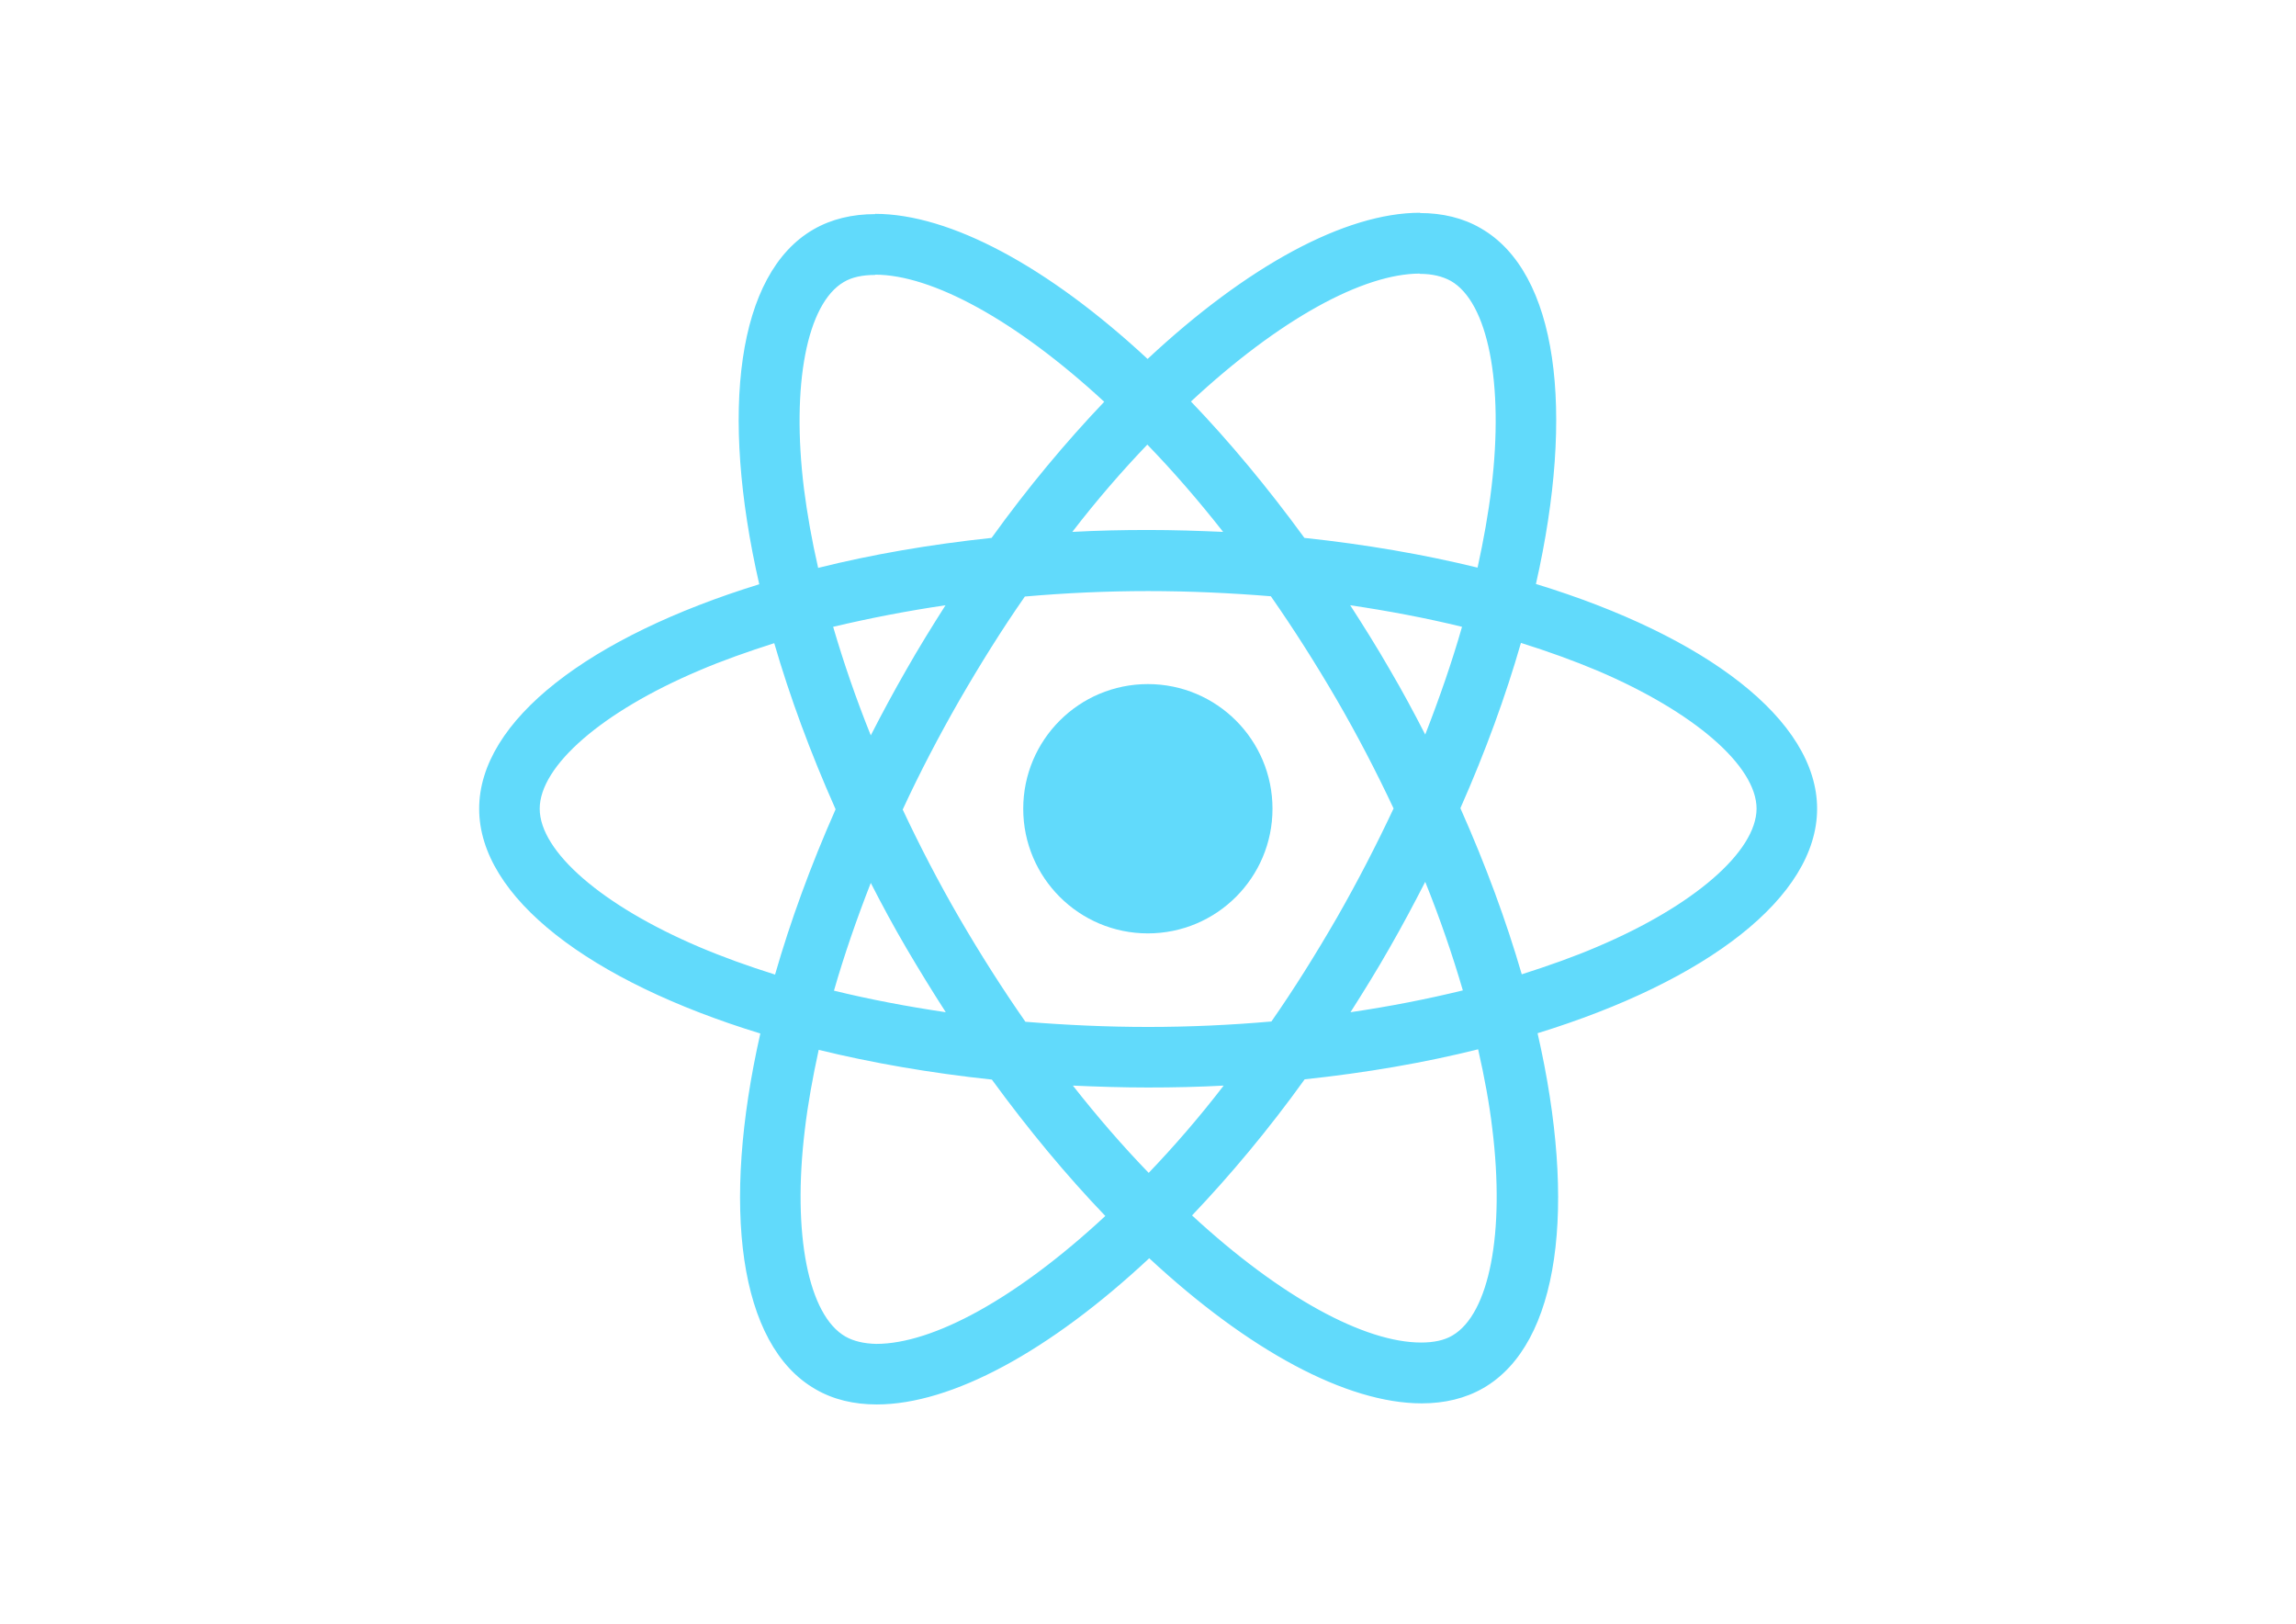
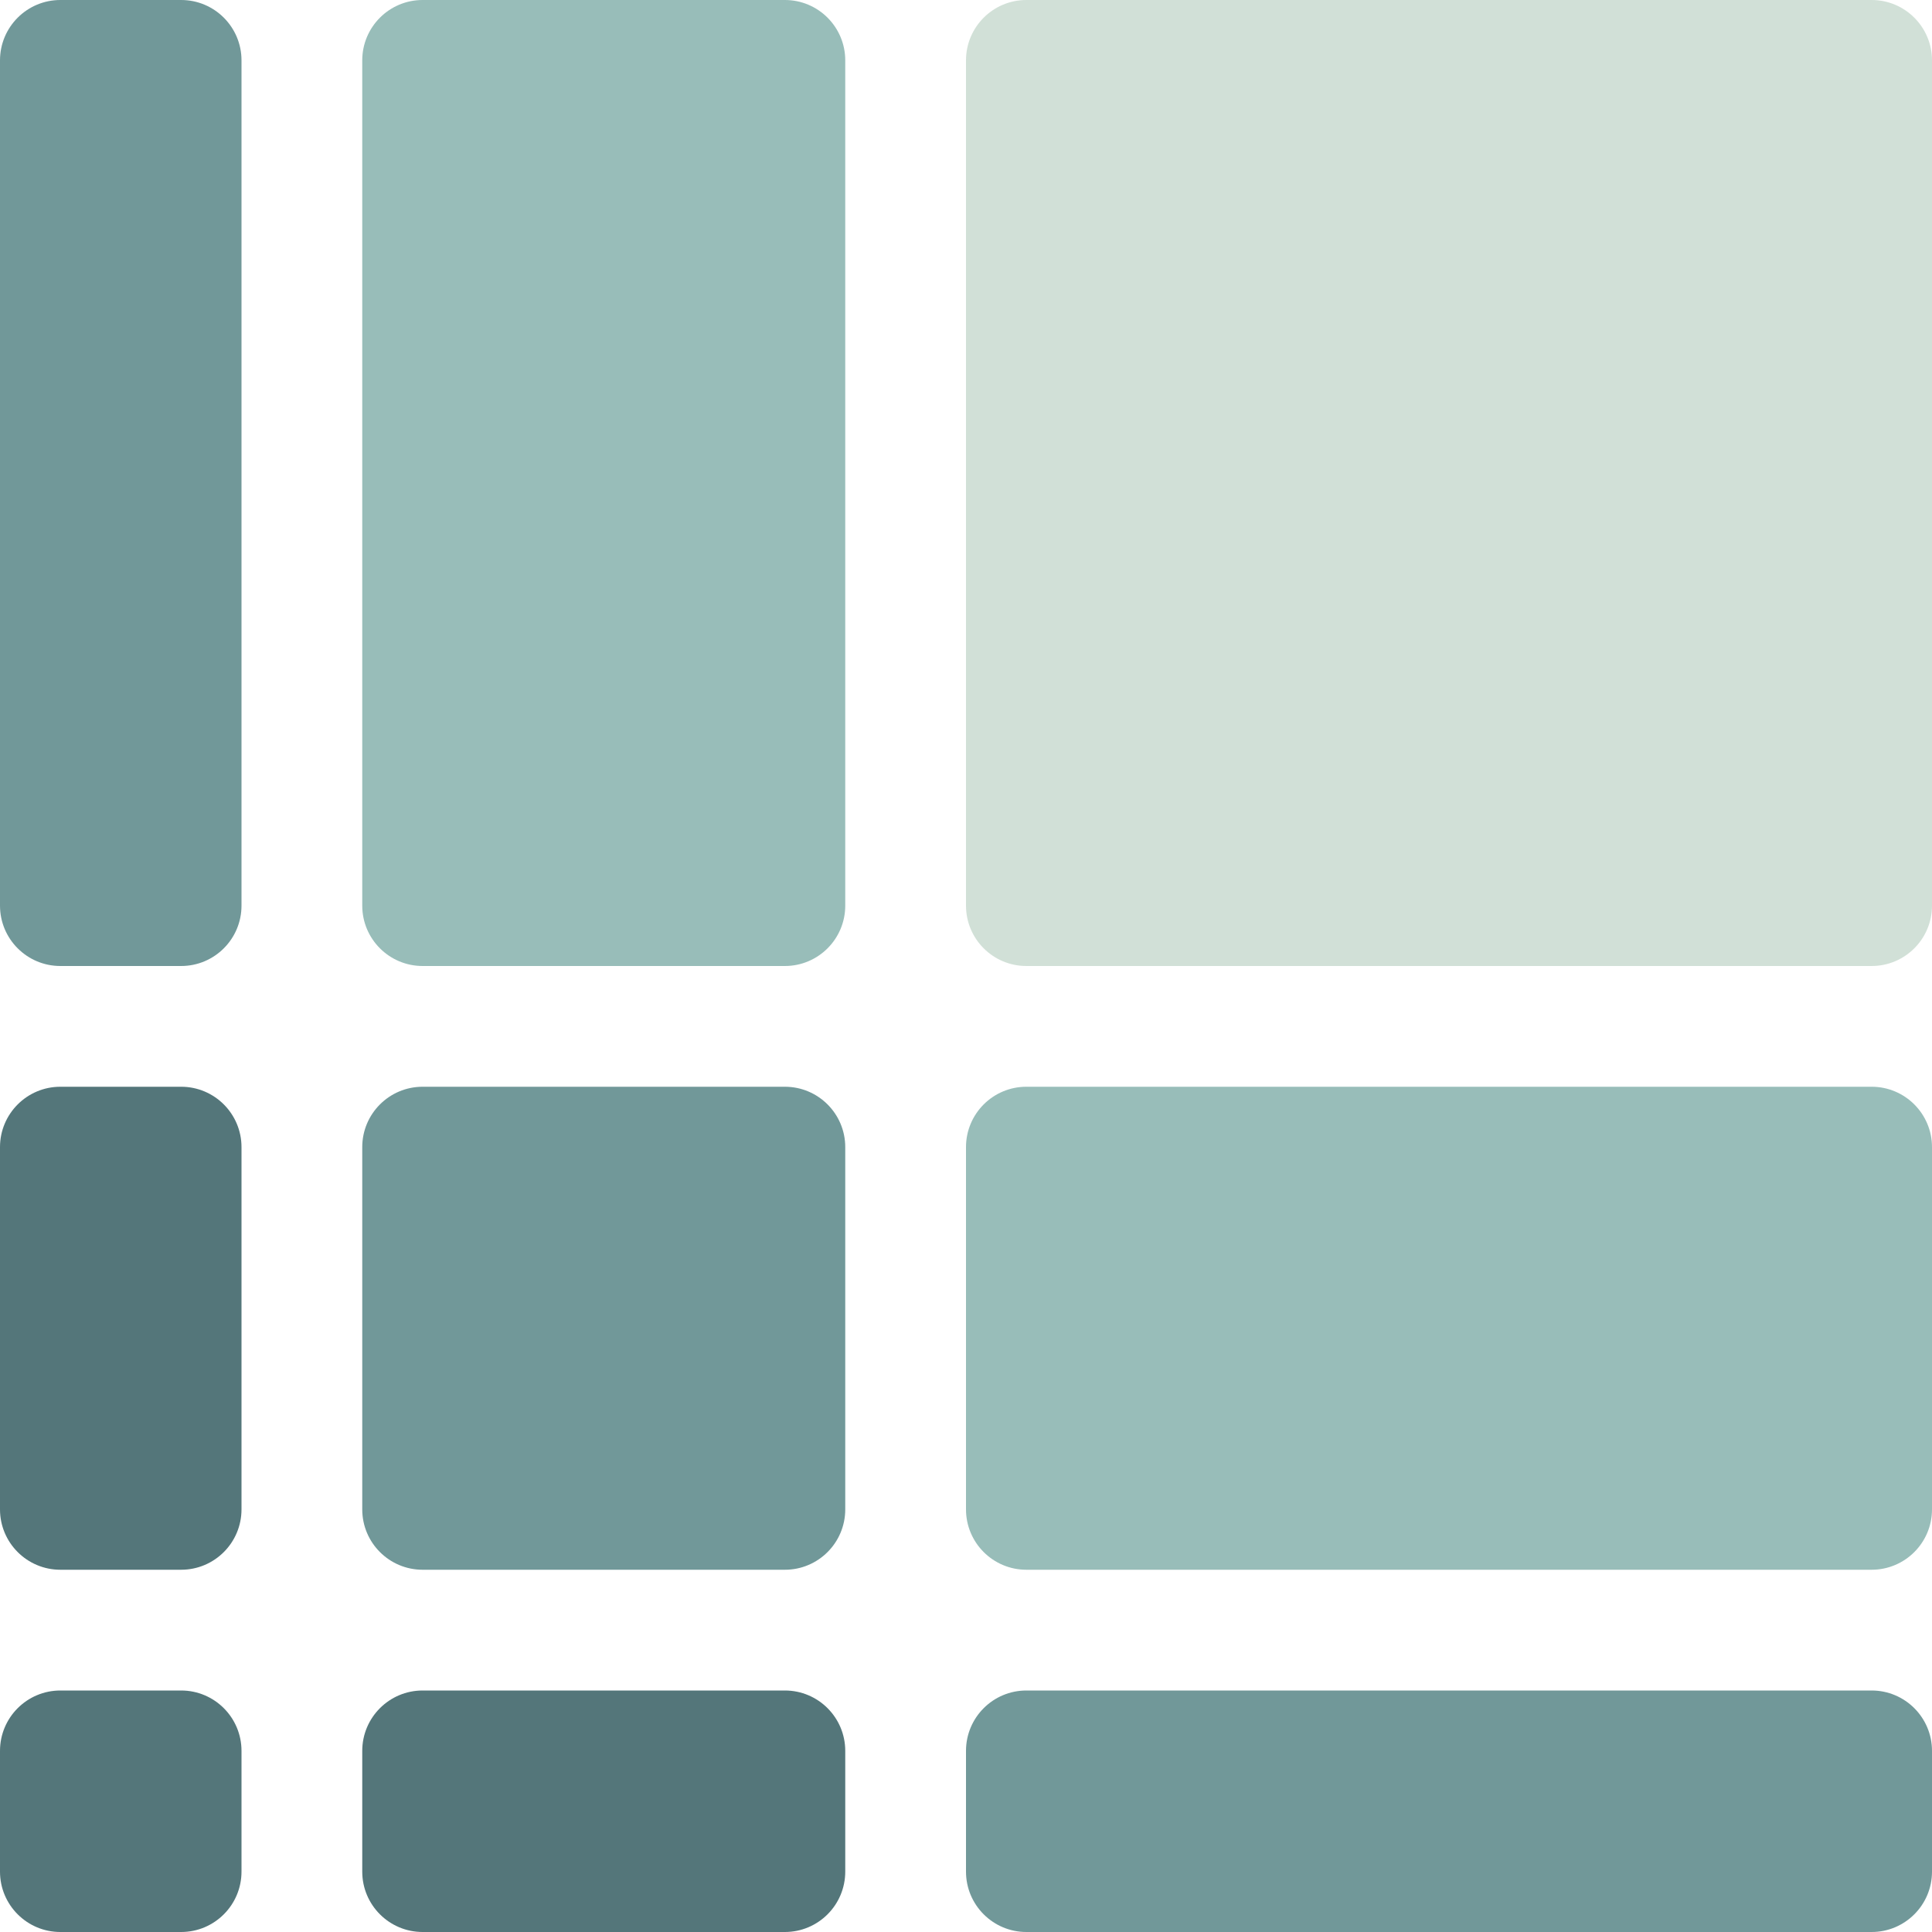
- <svg xmlns="http://www.w3.org/2000/svg" viewBox="0 0 841.9 595.3">
-   <g fill="#61DAFB">
-     <path d="M666.3 296.5c0-32.5-40.7-63.3-103.1-82.4 14.4-63.6 8-114.2-20.2-130.4-6.5-3.8-14.1-5.6-22.4-5.6v22.3c4.6 0 8.3.9 11.4 2.6 13.6 7.8 19.5 37.5 14.9 75.7-1.1 9.4-2.9 19.3-5.1 29.4-19.6-4.8-41-8.5-63.5-10.9-13.5-18.5-27.5-35.3-41.6-50 32.6-30.3 63.2-46.9 84-46.9V78c-27.5 0-63.5 19.6-99.9 53.6-36.4-33.8-72.4-53.2-99.9-53.2v22.3c20.7 0 51.4 16.5 84 46.6-14 14.7-28 31.4-41.3 49.9-22.6 2.4-44 6.1-63.6 11-2.3-10-4-19.7-5.2-29-4.7-38.2 1.1-67.9 14.6-75.8 3-1.8 6.9-2.6 11.5-2.6V78.5c-8.4 0-16 1.8-22.6 5.6-28.1 16.2-34.4 66.7-19.9 130.1-62.2 19.2-102.7 49.9-102.7 82.3 0 32.5 40.7 63.3 103.1 82.4-14.4 63.6-8 114.2 20.2 130.4 6.5 3.8 14.1 5.6 22.5 5.6 27.5 0 63.5-19.6 99.9-53.6 36.4 33.8 72.4 53.2 99.9 53.2 8.4 0 16-1.8 22.6-5.6 28.1-16.2 34.4-66.7 19.9-130.1 62-19.1 102.5-49.9 102.5-82.3zm-130.2-66.7c-3.7 12.9-8.3 26.2-13.5 39.5-4.1-8-8.4-16-13.1-24-4.6-8-9.5-15.8-14.4-23.4 14.2 2.1 27.9 4.7 41 7.9zm-45.8 106.5c-7.8 13.5-15.8 26.3-24.1 38.2-14.9 1.3-30 2-45.2 2-15.1 0-30.2-.7-45-1.9-8.3-11.9-16.4-24.6-24.2-38-7.6-13.1-14.5-26.4-20.8-39.8 6.2-13.4 13.2-26.8 20.7-39.9 7.8-13.5 15.8-26.3 24.1-38.2 14.9-1.3 30-2 45.2-2 15.1 0 30.2.7 45 1.9 8.3 11.9 16.4 24.6 24.2 38 7.6 13.1 14.5 26.4 20.8 39.8-6.3 13.4-13.2 26.8-20.7 39.9zm32.3-13c5.4 13.4 10 26.8 13.8 39.8-13.1 3.2-26.9 5.9-41.2 8 4.9-7.7 9.8-15.6 14.4-23.7 4.6-8 8.9-16.1 13-24.1zM421.2 430c-9.3-9.6-18.6-20.3-27.8-32 9 .4 18.2.7 27.5.7 9.4 0 18.7-.2 27.8-.7-9 11.7-18.3 22.4-27.5 32zm-74.4-58.9c-14.2-2.1-27.9-4.7-41-7.9 3.7-12.9 8.3-26.2 13.5-39.5 4.1 8 8.4 16 13.1 24 4.7 8 9.5 15.8 14.4 23.4zM420.7 163c9.3 9.6 18.6 20.3 27.8 32-9-.4-18.2-.7-27.5-.7-9.4 0-18.7.2-27.8.7 9-11.7 18.3-22.4 27.5-32zm-74 58.9c-4.9 7.7-9.8 15.6-14.4 23.7-4.6 8-8.9 16-13 24-5.4-13.4-10-26.8-13.8-39.8 13.1-3.1 26.9-5.8 41.2-7.9zm-90.5 125.2c-35.4-15.1-58.3-34.9-58.3-50.6 0-15.7 22.9-35.6 58.3-50.6 8.6-3.7 18-7 27.7-10.1 5.7 19.6 13.2 40 22.5 60.9-9.2 20.8-16.6 41.1-22.2 60.6-9.9-3.1-19.3-6.5-28-10.2zM310 490c-13.6-7.8-19.5-37.5-14.9-75.7 1.1-9.4 2.9-19.3 5.1-29.4 19.6 4.8 41 8.5 63.5 10.9 13.5 18.5 27.5 35.3 41.6 50-32.6 30.3-63.2 46.9-84 46.9-4.5-.1-8.3-1-11.3-2.7zm237.2-76.2c4.7 38.2-1.1 67.9-14.6 75.8-3 1.8-6.9 2.6-11.5 2.6-20.7 0-51.4-16.5-84-46.6 14-14.7 28-31.4 41.3-49.9 22.6-2.4 44-6.1 63.6-11 2.3 10.1 4.1 19.8 5.2 29.1zm38.5-66.7c-8.6 3.7-18 7-27.7 10.1-5.7-19.6-13.2-40-22.5-60.9 9.2-20.8 16.6-41.1 22.2-60.6 9.9 3.1 19.3 6.5 28.1 10.2 35.4 15.1 58.3 34.9 58.3 50.6-.1 15.7-23 35.6-58.4 50.6zM320.8 78.4z" />
-     <circle cx="420.9" cy="296.5" r="45.7" />
-     <path d="M520.5 78.1z" />
+ <svg xmlns="http://www.w3.org/2000/svg" width="32" height="32" viewBox="0 0 32 32">
+   <g fill="none" fill-rule="evenodd">
+     <rect fill="#54767A" y="28" width="4" height="4" rx="1" />
+     <rect fill="#54767A" x="6" y="28" width="8" height="4" rx="1" />
+     <rect fill="#719899" x="16" y="28" width="16" height="4" rx="1" />
+     <rect fill="#D1E0D7" x="16" width="16" height="16" rx="1" />
+     <rect fill="#54767A" y="18" width="4" height="8" rx="1" />
+     <rect fill="#719899" width="4" height="16" rx="1" />
+     <rect fill="#719899" x="6" y="18" width="8" height="8" rx="1" />
+     <rect fill="#98BDB9" x="16" y="18" width="16" height="8" rx="1" />
+     <rect fill="#98BDB9" x="6" width="8" height="16" rx="1" />
  </g>
</svg>
